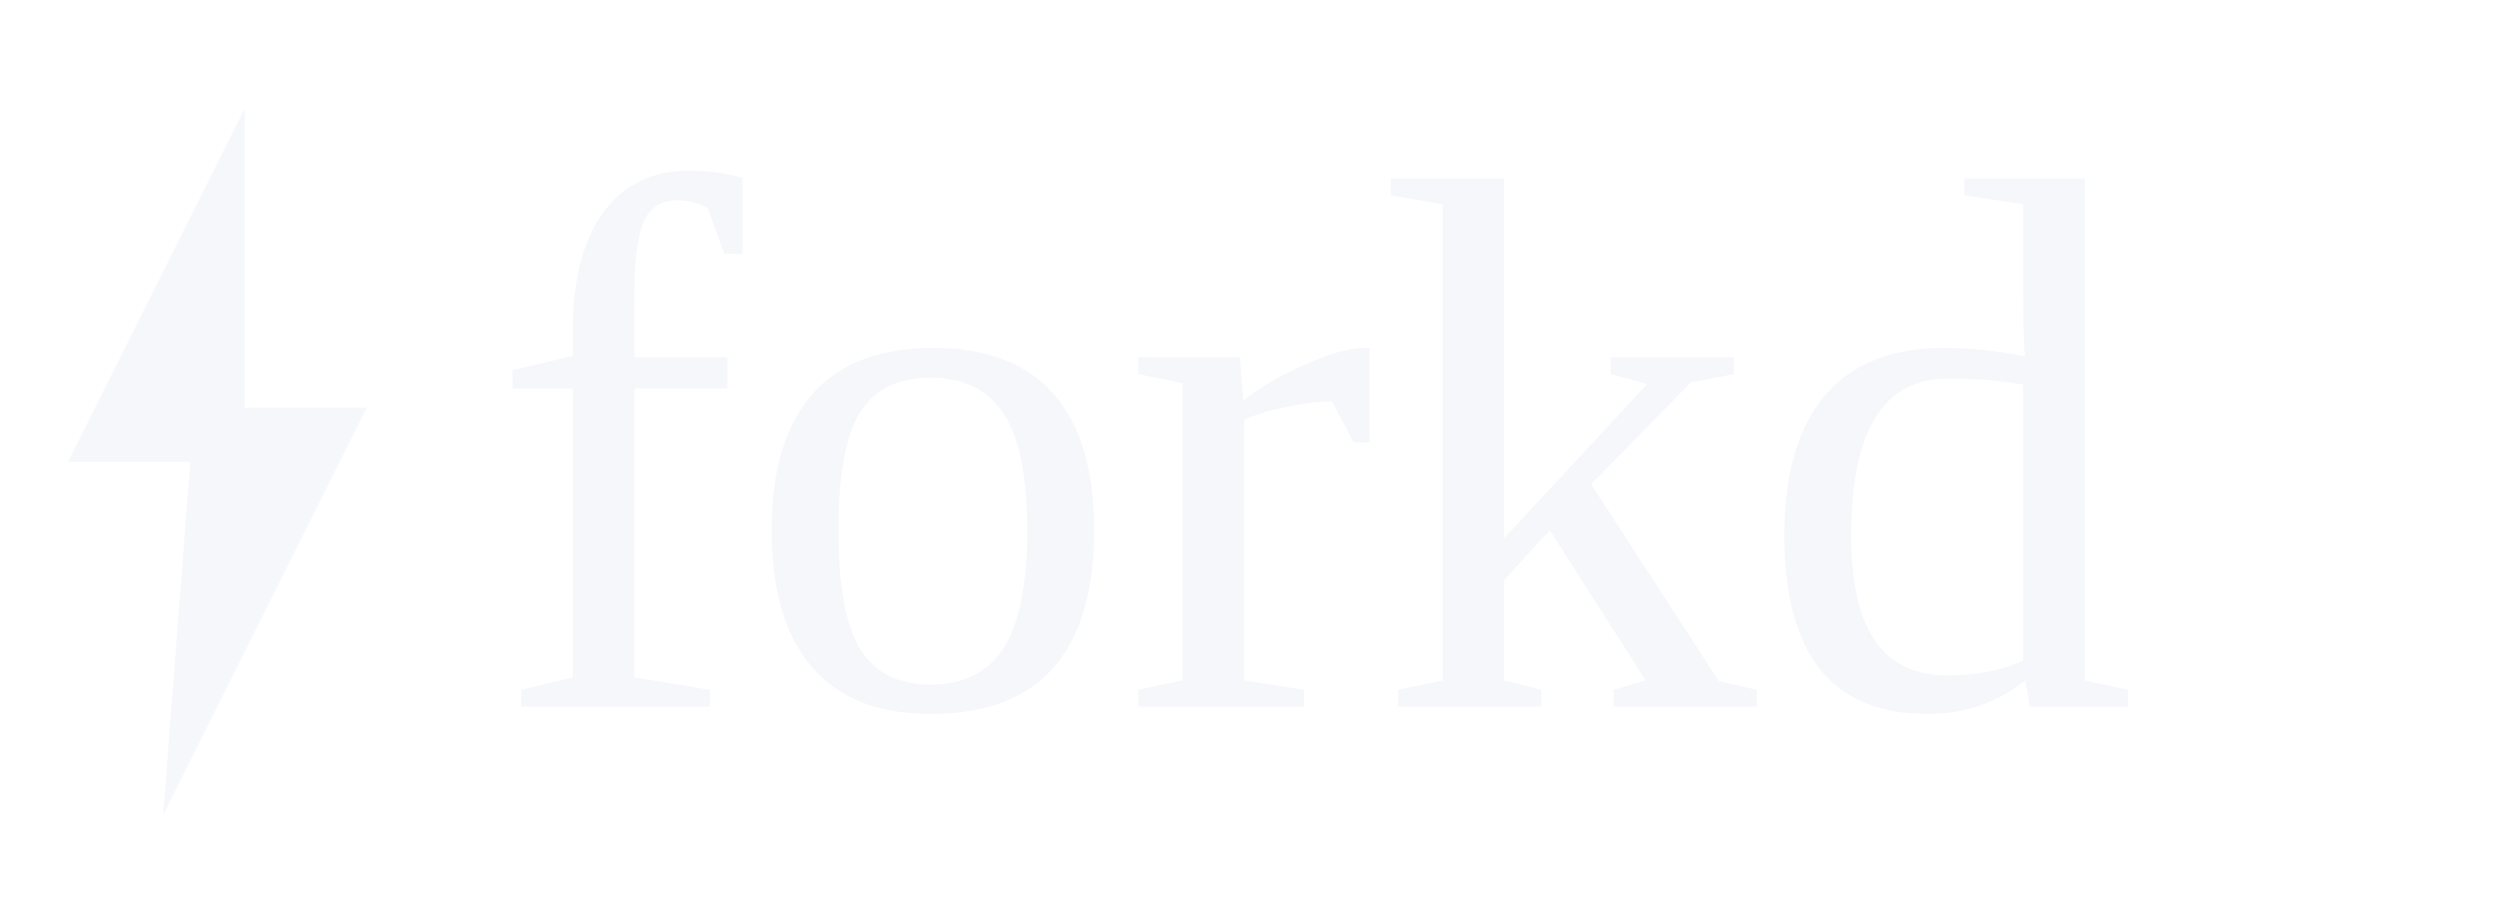
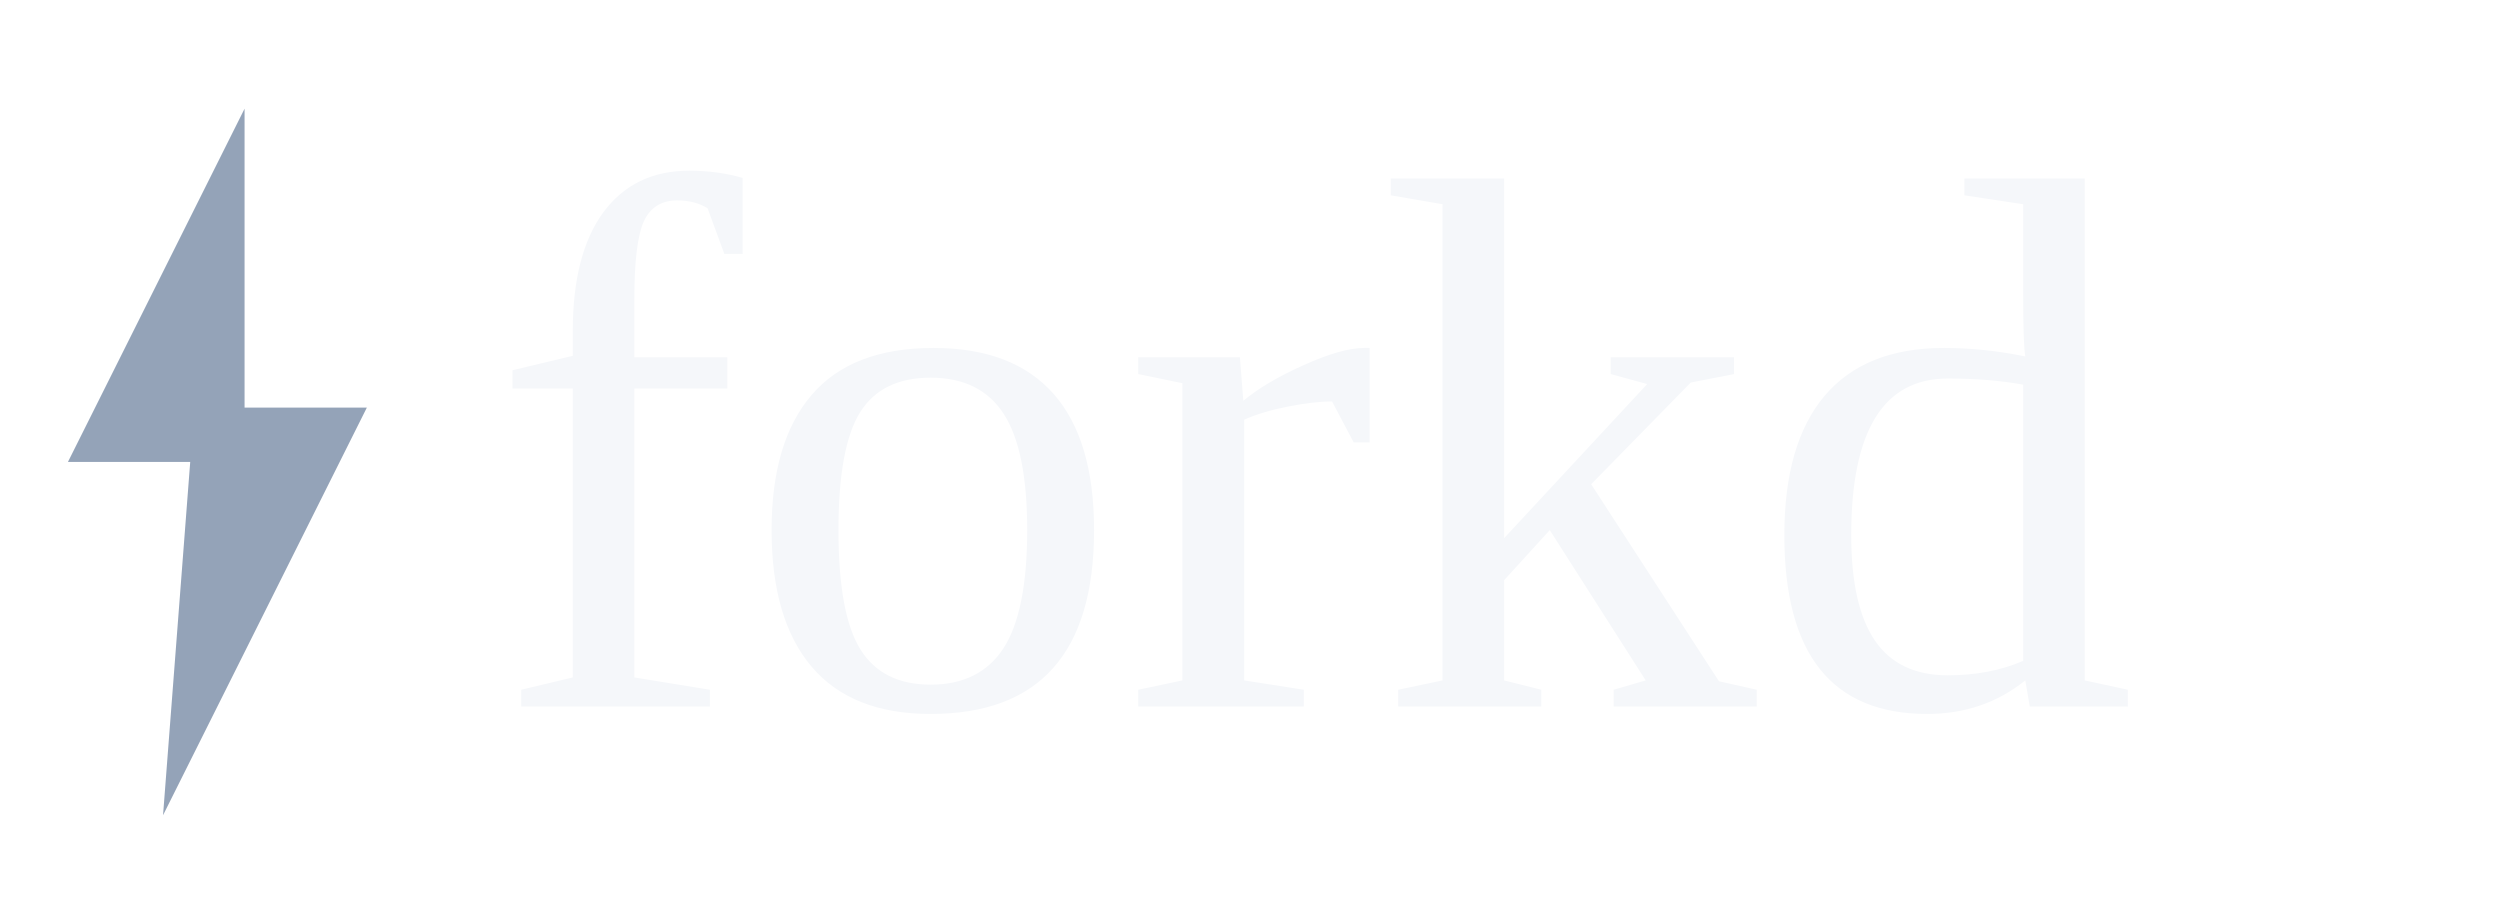
<svg xmlns="http://www.w3.org/2000/svg" viewBox="0 0 184 68" width="184" height="68" role="img" aria-label="forkd">
-   <g transform="translate(4, 8)" fill="#f5f7fa">
+   <g transform="translate(4, 8)" fill="#94a3b8">
    <path d="M 14 0 L 1 26 L 10 26 L 8 52 L 23 22 L 14 22 Z" />
  </g>
  <text x="36" y="52" font-family="Georgia, 'Source Serif Pro', 'IBM Plex Serif', Cambria, 'Times New Roman', serif" font-size="56" font-weight="400" letter-spacing="0" fill="#f5f7fa">forkd</text>
</svg>
